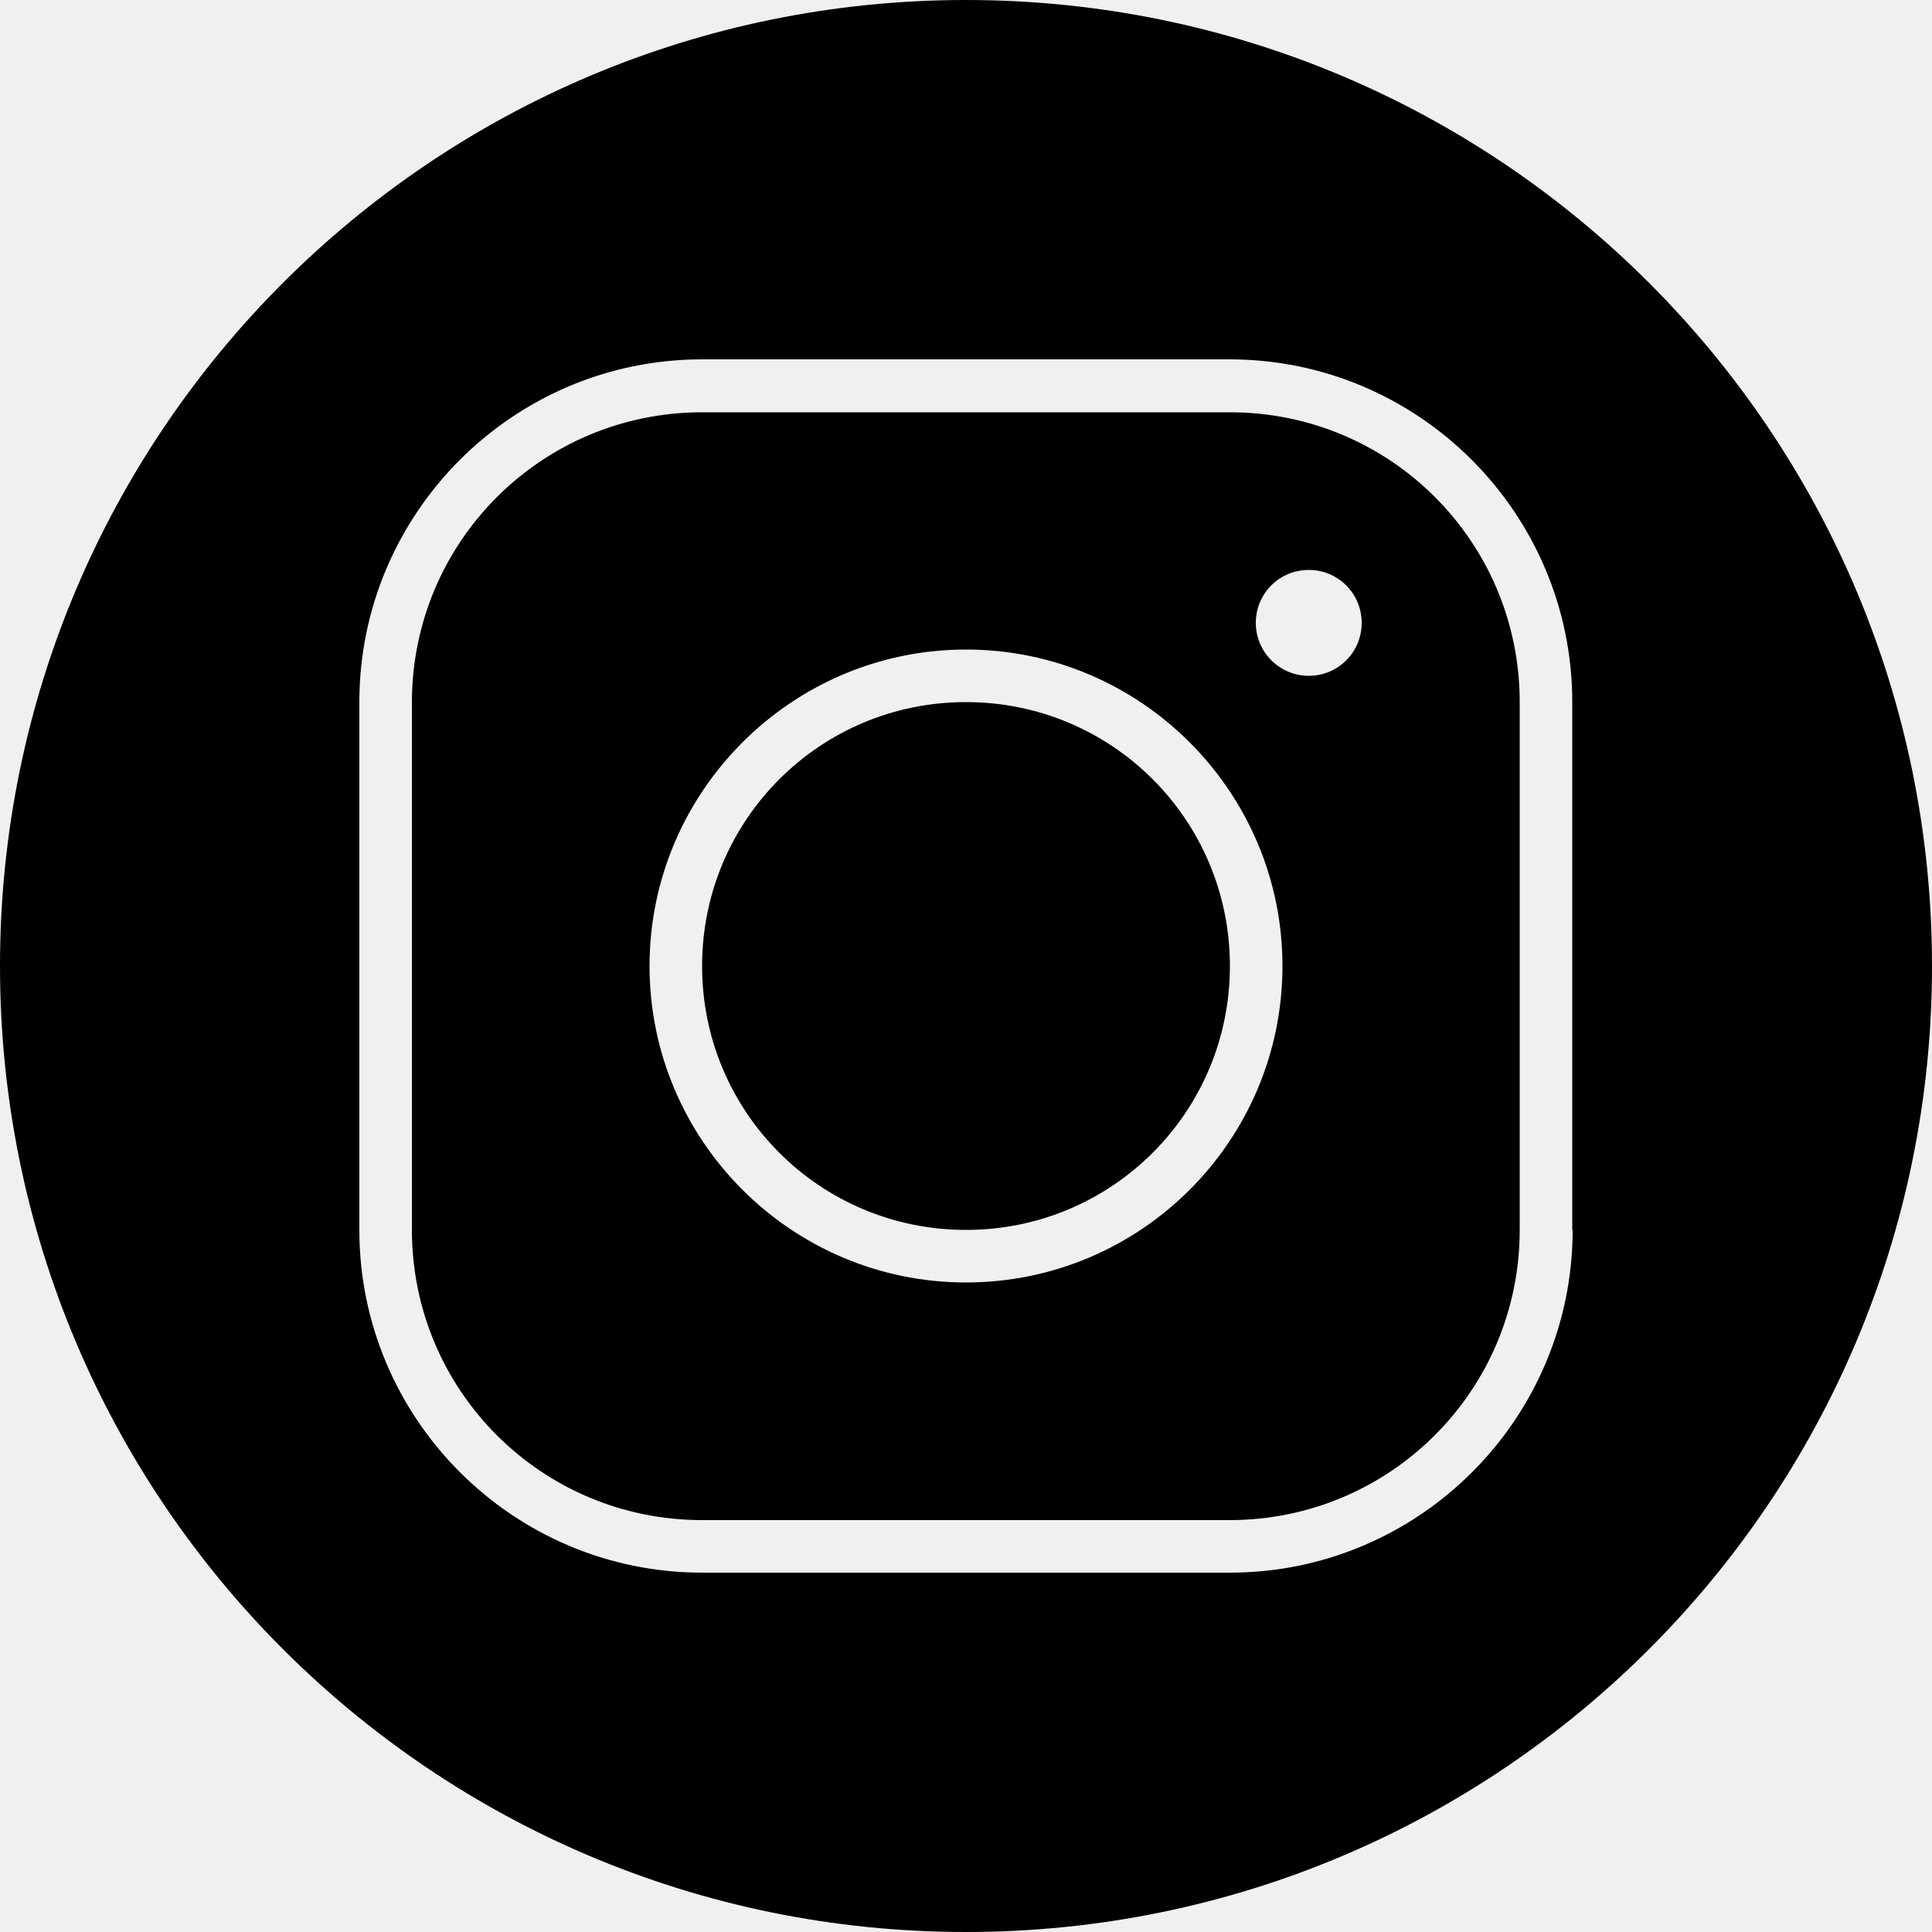
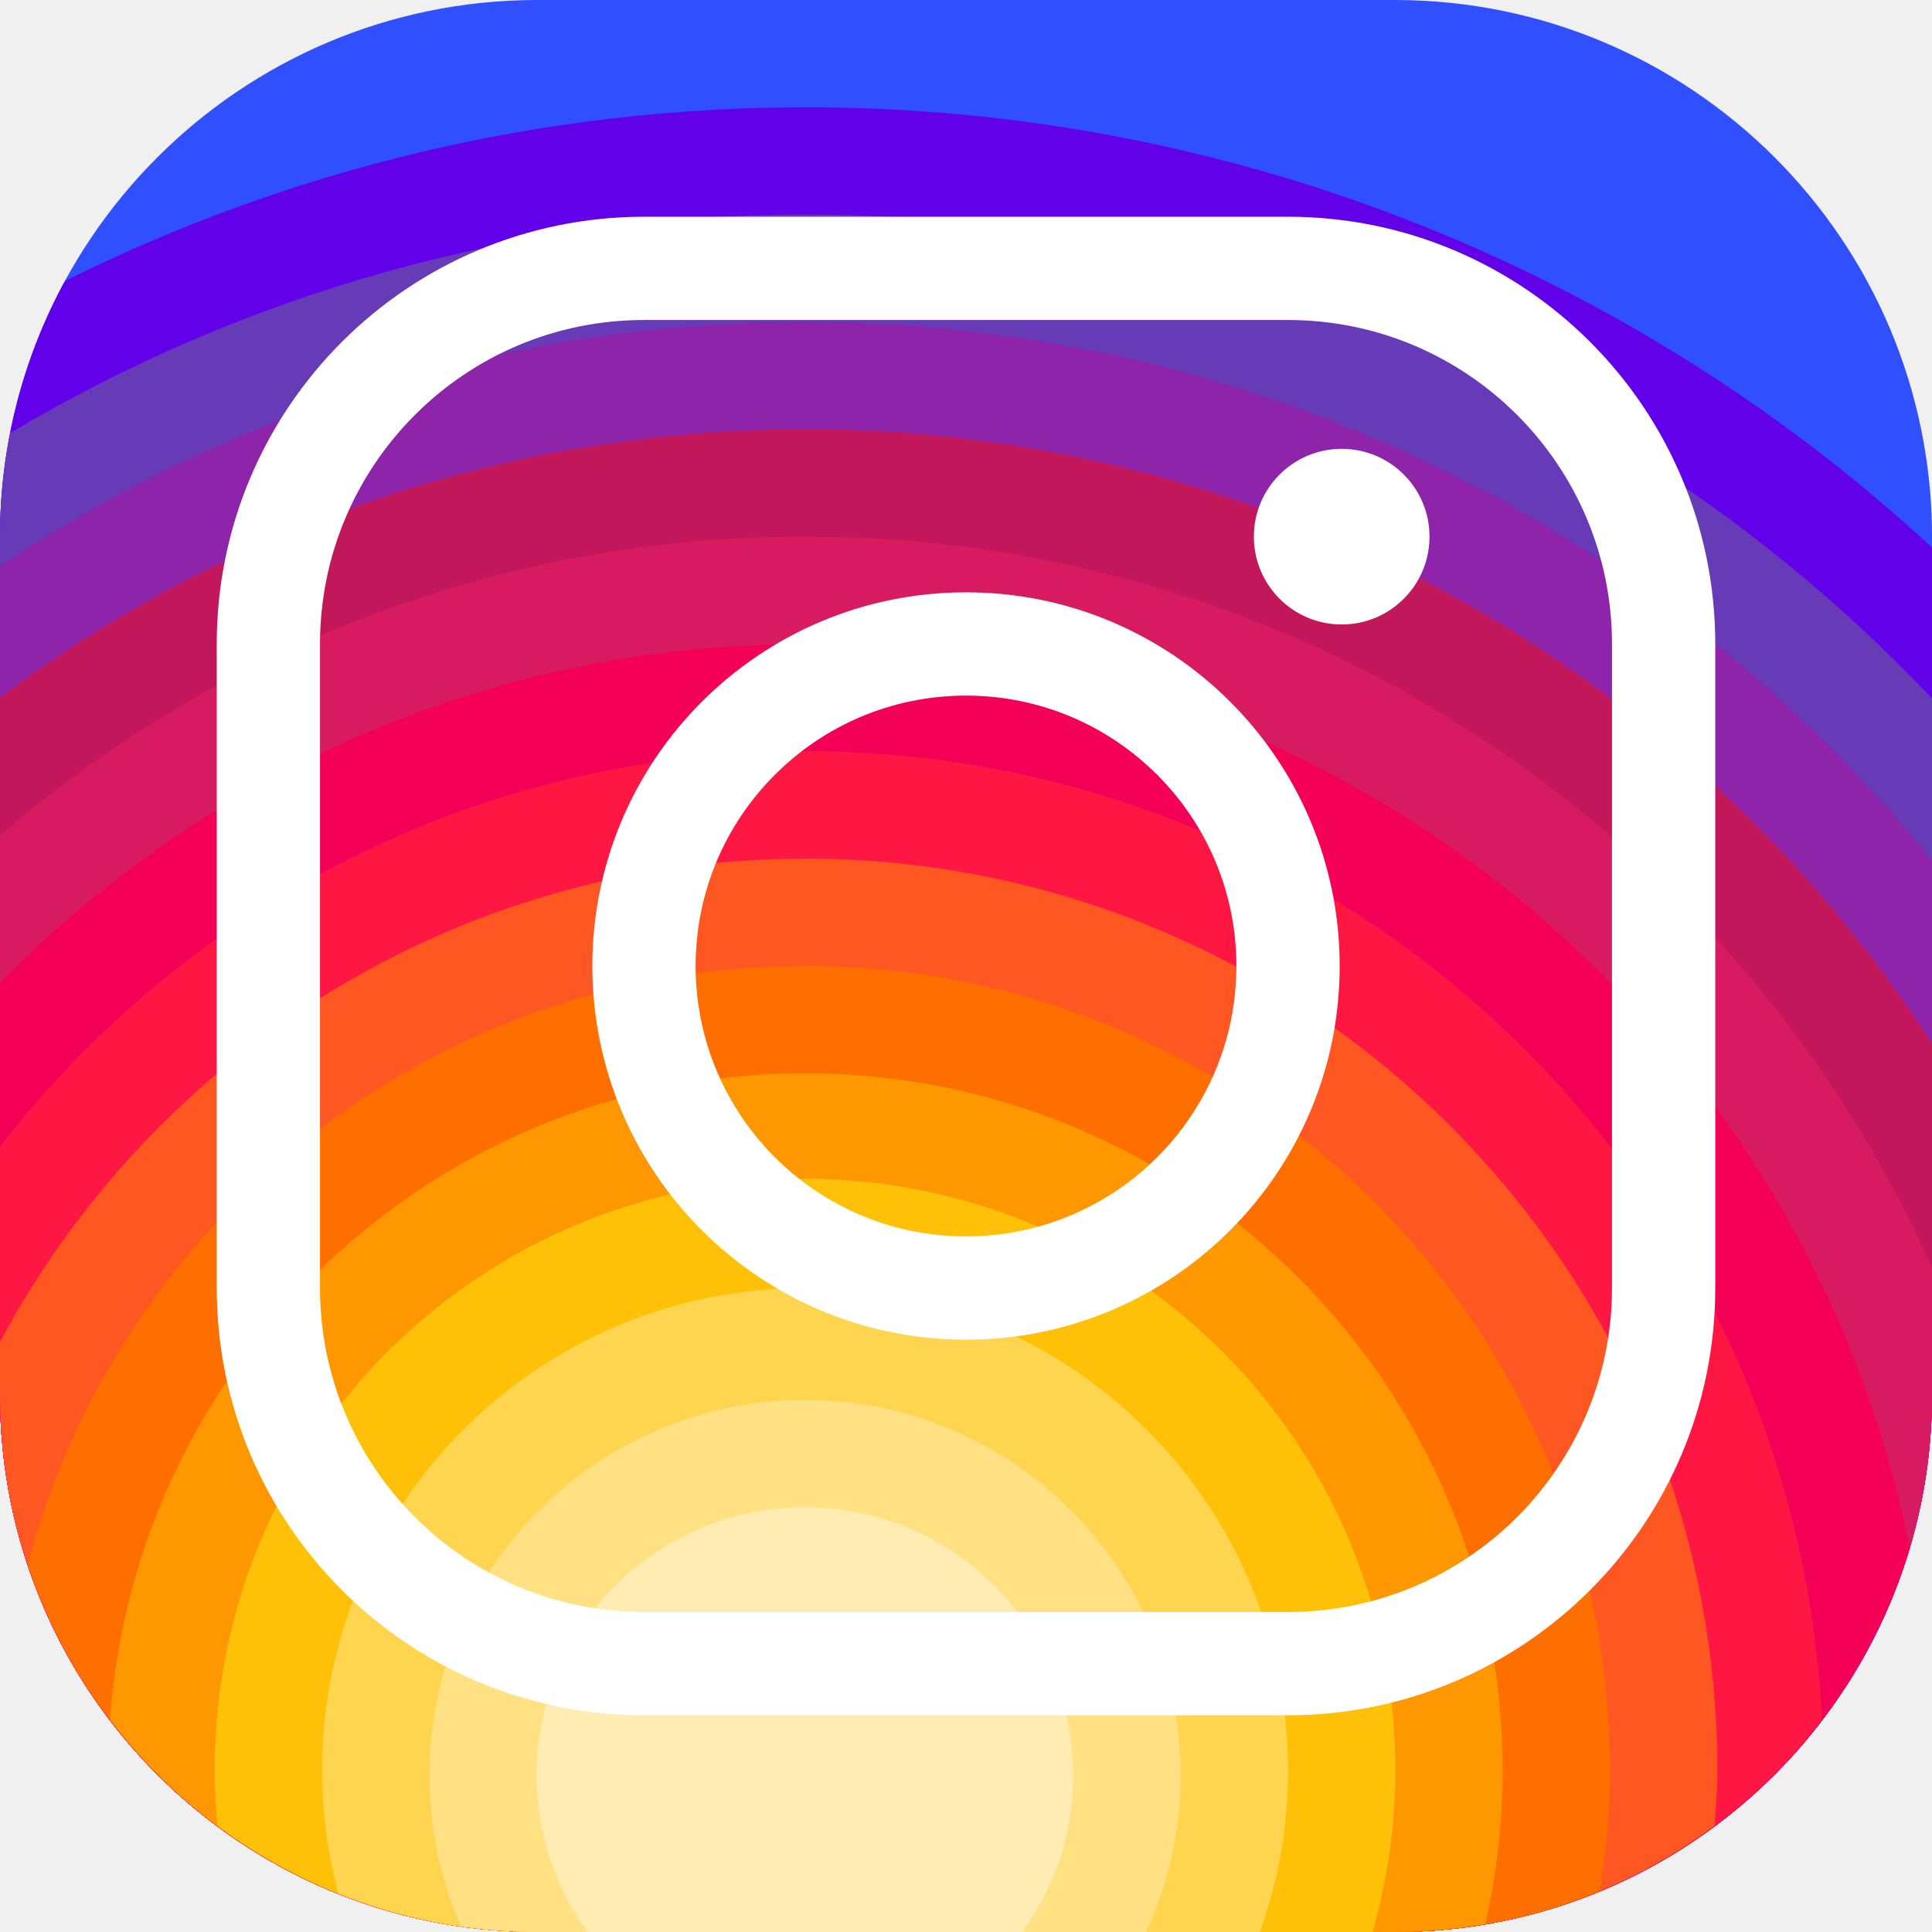
- <svg xmlns="http://www.w3.org/2000/svg" version="1.1" id="Layer_1" x="0px" y="0px" viewBox="0 0 500 500" style="enable-background:new 0 0 500 500;" xml:space="preserve">
-   <style type="text/css">
- 	.st0{fill:none;}
- </style>
-   <g>
-     <g>
-       <path class="st0" d="M0,500V0h500v500H0z" />
-     </g>
-   </g>
-   <g>
-     <path d="M250,181.7c-37.8,0-68.3,30.5-68.3,68.3s30.5,68.3,68.3,68.3s68.3-30.5,68.3-68.3S287.8,181.7,250,181.7z" />
-     <path d="M318.3,106.7H181.7c-41.5,0-75.1,33.5-75.1,75.1v136.5c0,41.5,33.5,75.1,75.1,75.1h136.5c41.5,0,75.1-33.5,75.1-75.1V181.7   C393.3,140.2,359.8,106.7,318.3,106.7z M250,331.9c-45.2,0-81.9-36.8-81.9-81.9s36.8-81.9,81.9-81.9v0c45.2,0,81.9,36.8,81.9,81.9   C331.9,295.2,295.2,331.9,250,331.9z M338.7,174.9c-7.5,0-13.7-6.1-13.7-13.7s6.1-13.7,13.7-13.7s13.7,6.1,13.7,13.7   S346.3,174.9,338.7,174.9z" />
-     <path d="M250,0C111.9,0,0,111.9,0,250s111.9,250,250,250s250-111.9,250-250S388.1,0,250,0z M407,318.3c0,48.9-39.8,88.7-88.7,88.7   H181.7c-48.9,0-88.7-39.8-88.7-88.7V181.7c0-48.9,39.8-88.7,88.7-88.7h136.5c48.9,0,88.7,39.8,88.7,88.7V318.3z" />
+ <svg xmlns="http://www.w3.org/2000/svg" width="22" height="22" viewBox="0 0 22 22">
+   <g fill="none" fill-rule="evenodd">
+     <path d="M15.889 22H6.11A6.118 6.118 0 0 1 0 15.889V6.11A6.118 6.118 0 0 1 6.111 0h9.778A6.118 6.118 0 0 1 22 6.111v9.778A6.118 6.118 0 0 1 15.889 22z" fill="#304FFE" fill-rule="nonzero" />
+     <path d="M0 6.111v9.778A6.118 6.118 0 0 0 6.111 22h9.778A6.118 6.118 0 0 0 22 15.889V6.11c0-.588-.088-1.155-.244-1.693A20.076 20.076 0 0 0 9.166 0a20.12 20.12 0 0 0-6.522 1.085A6.105 6.105 0 0 0 0 6.11z" fill="#304FFE" fill-rule="nonzero" opacity=".29" />
+     <path d="M9.167 1.222c-3.029 0-5.889.715-8.428 1.978A6.073 6.073 0 0 0 0 6.111v9.778A6.118 6.118 0 0 0 6.111 22h9.778A6.118 6.118 0 0 0 22 15.889V6.235A18.874 18.874 0 0 0 9.167 1.222z" fill="#6200EA" fill-rule="nonzero" />
+     <path d="M22 7.952A17.667 17.667 0 0 0 9.167 2.444c-3.307 0-6.4.909-9.05 2.486A6.116 6.116 0 0 0 0 6.11v9.778A6.118 6.118 0 0 0 6.111 22h9.778A6.118 6.118 0 0 0 22 15.889V7.952z" fill="#673AB7" fill-rule="nonzero" />
+     <path d="M22 9.8c-3.025-3.74-7.649-6.133-12.833-6.133A16.42 16.42 0 0 0 0 6.447v9.442A6.118 6.118 0 0 0 6.111 22h9.778A6.118 6.118 0 0 0 22 15.889v-6.09z" fill="#8E24AA" fill-rule="nonzero" />
+     <path d="M22 15.889v-4.007c-2.721-4.207-7.45-6.993-12.833-6.993-3.44 0-6.614 1.137-9.167 3.055v7.945A6.118 6.118 0 0 0 6.111 22h9.778A6.118 6.118 0 0 0 22 15.889z" fill="#C2185B" fill-rule="nonzero" />
+     <path d="M22 15.889v-1.454c-2.194-4.904-7.113-8.324-12.833-8.324A14 14 0 0 0 0 9.516v6.373A6.118 6.118 0 0 0 6.111 22h9.778A6.118 6.118 0 0 0 22 15.889z" fill="#D81B60" fill-rule="nonzero" />
+     <path d="M21.746 17.623c-1.18-5.869-6.363-10.29-12.58-10.29-3.593 0-6.836 1.481-9.166 3.86v4.696A6.118 6.118 0 0 0 6.111 22h9.778c2.767 0 5.107-1.85 5.857-4.377z" fill="#F50057" fill-rule="nonzero" />
+     <path d="M20.748 19.58C20.44 13.44 15.38 8.555 9.167 8.555c-3.732 0-7.043 1.767-9.167 4.502v2.83A6.118 6.118 0 0 0 6.111 22h9.778a6.098 6.098 0 0 0 4.859-2.42z" fill="#FF1744" fill-rule="nonzero" />
+     <path d="M9.167 9.778c-3.97 0-7.419 2.23-9.167 5.502v.609A6.118 6.118 0 0 0 6.111 22h9.778a6.07 6.07 0 0 0 3.635-1.21c.013-.208.032-.413.032-.623 0-5.738-4.652-10.39-10.39-10.39z" fill="#FF5722" fill-rule="nonzero" />
+     <path d="M9.167 11c-4.249 0-7.812 2.894-8.851 6.815C1.126 20.242 3.415 22 6.11 22h9.778a6.07 6.07 0 0 0 2.331-.464c.068-.448.113-.903.113-1.37A9.167 9.167 0 0 0 9.167 11z" fill="#FF6F00" fill-rule="nonzero" />
+     <path d="M9.167 12.222c-4.19 0-7.614 3.245-7.915 7.357A6.098 6.098 0 0 0 6.112 22h9.777c.35 0 .691-.036 1.025-.093a7.93 7.93 0 0 0 .197-1.74 7.944 7.944 0 0 0-7.944-7.945z" fill="#FF9800" fill-rule="nonzero" />
+     <path d="M15.63 22c.165-.584.259-1.197.259-1.833a6.722 6.722 0 1 0-13.413.622A6.07 6.07 0 0 0 6.11 22h9.518z" fill="#FFC107" fill-rule="nonzero" />
+     <path d="M9.167 14.667a5.5 5.5 0 0 0-5.5 5.5c0 .482.068.949.185 1.395.7.28 1.461.438 2.26.438h8.235c.204-.574.32-1.19.32-1.833a5.5 5.5 0 0 0-5.5-5.5z" fill="#FFD54F" fill-rule="nonzero" />
+     <path d="M9.167 15.94a4.278 4.278 0 0 0-3.919 5.992c.283.04.57.068.863.068h6.941c.25-.543.392-1.145.392-1.781a4.278 4.278 0 0 0-4.277-4.278z" fill="#FFE082" fill-rule="nonzero" />
+     <path d="M9.167 17.163A3.056 3.056 0 0 0 6.11 20.22c0 .666.22 1.279.583 1.781h4.946a3.033 3.033 0 0 0 .582-1.781 3.055 3.055 0 0 0-3.055-3.056z" fill="#FFECB3" fill-rule="nonzero" />
+     <path d="M7.333 18.944h7.334a4.278 4.278 0 0 0 4.277-4.277V7.333a4.278 4.278 0 0 0-4.277-4.277H7.333a4.278 4.278 0 0 0-4.277 4.277v7.334a4.278 4.278 0 0 0 4.277 4.277z" stroke="#FFF" stroke-width="1.176" />
+     <circle stroke="#FFF" stroke-width="1.176" cx="11" cy="11" r="3.667" />
+     <ellipse fill="#FFF" fill-rule="nonzero" cx="15.278" cy="6.111" rx="1" ry="1" />
  </g>
</svg>
